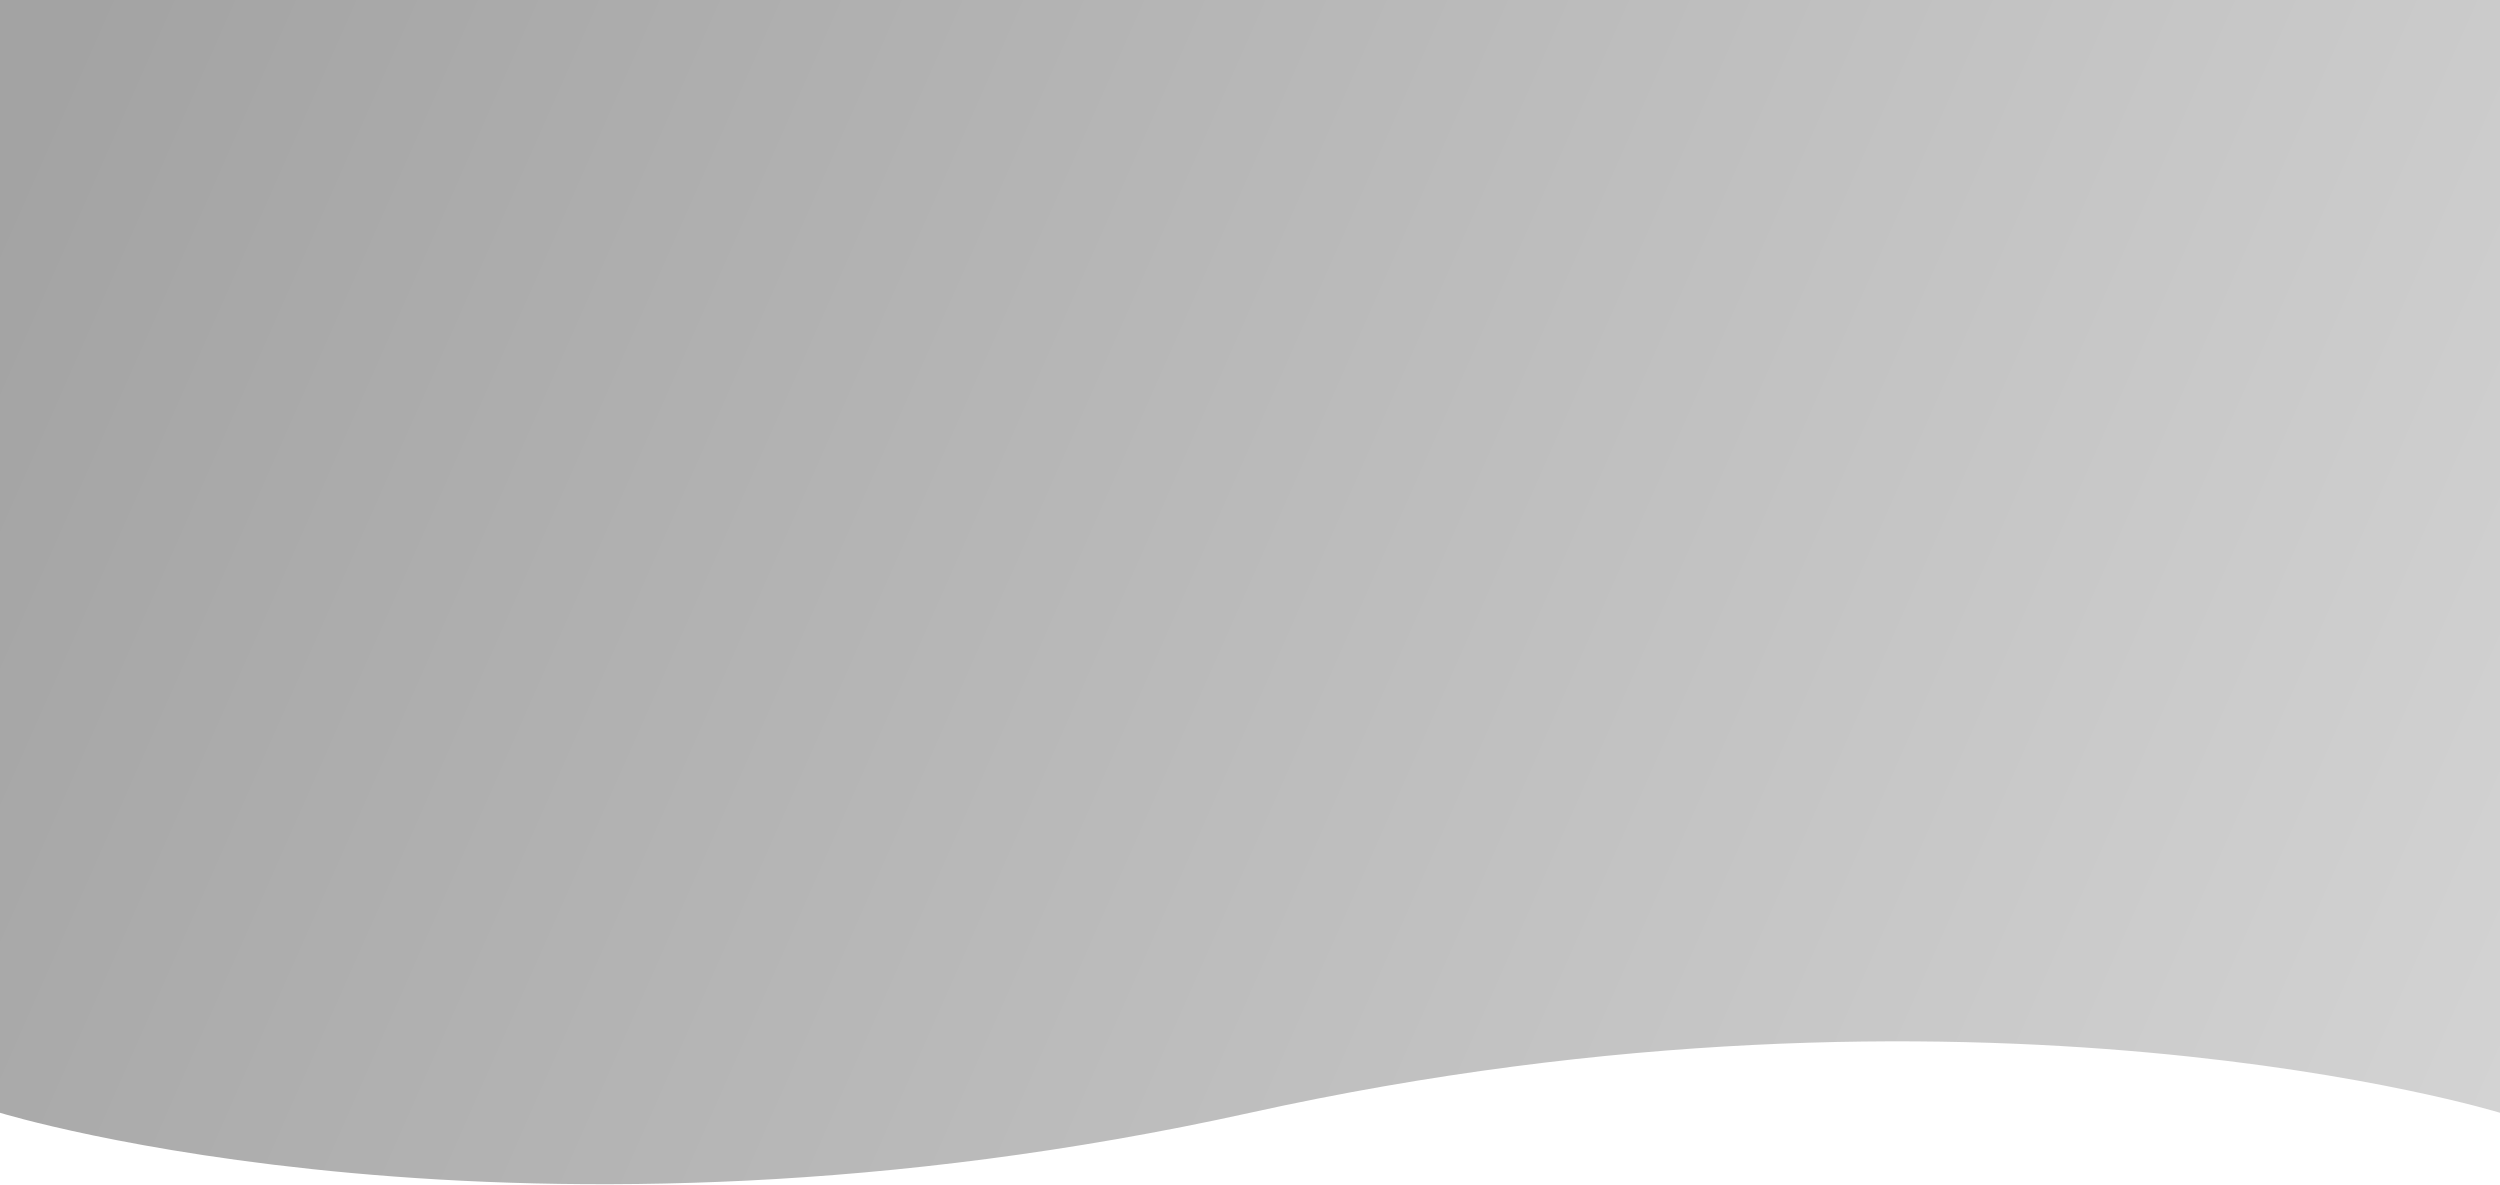
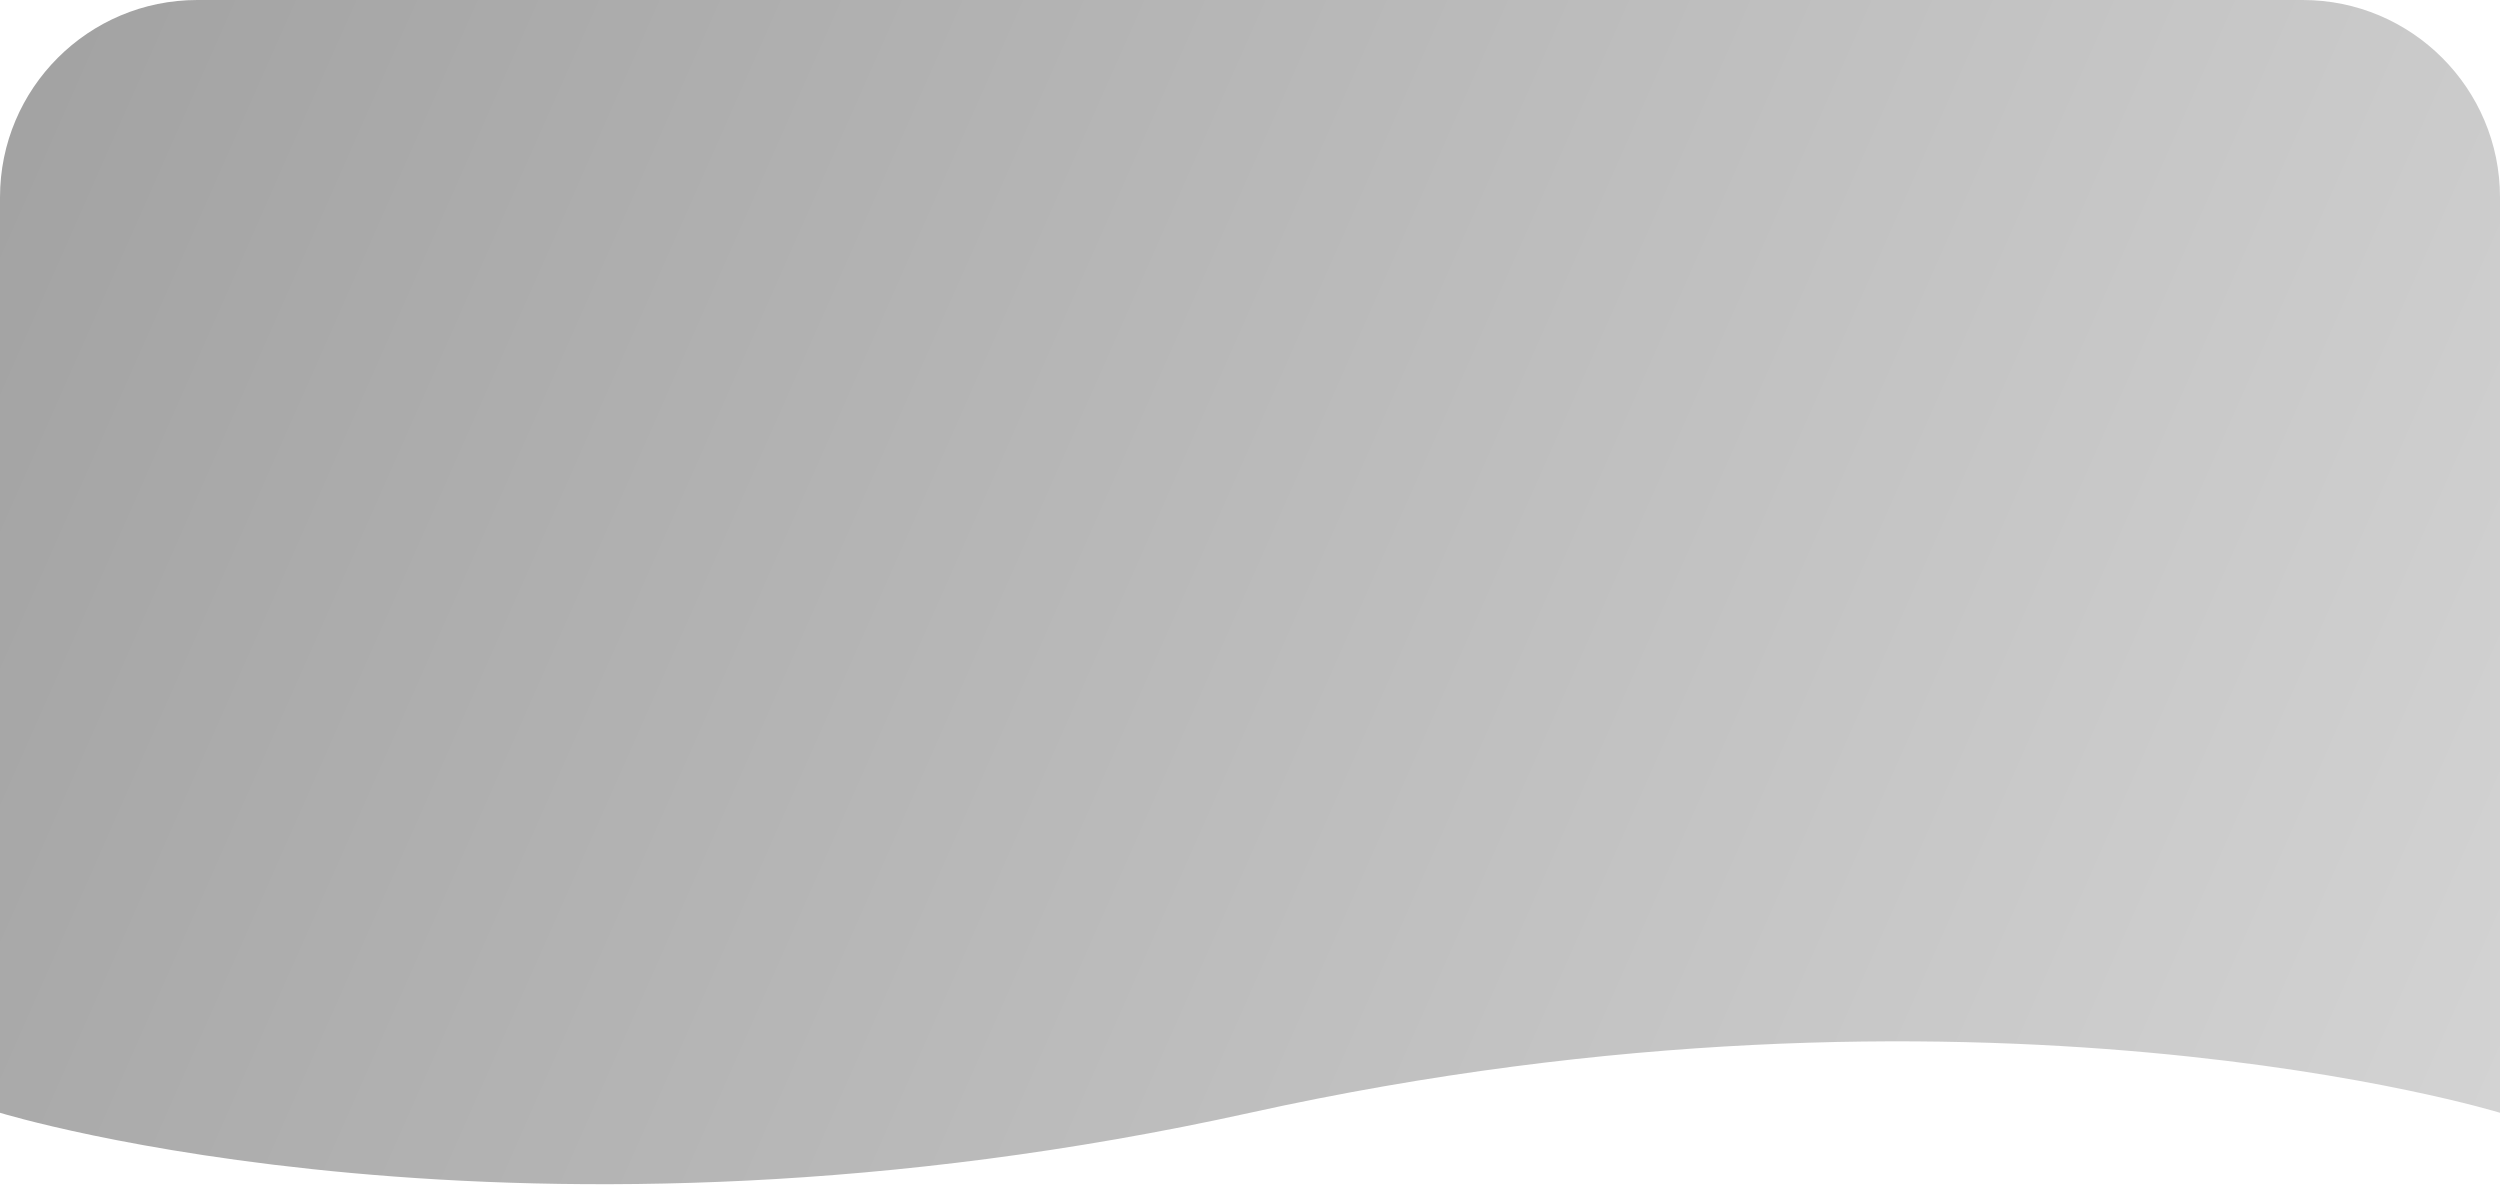
<svg xmlns="http://www.w3.org/2000/svg" width="380" height="180" viewBox="0 0 380 180" fill="none">
-   <path d="M0 0H380V169.142C380 169.142 300.675 144.71 190 169.142C79.325 193.573 0 169.142 0 169.142V0Z" fill="url(#paint0_linear)" />
+   <path fill-rule="evenodd" clip-rule="evenodd" d="M30 0C13.431 0 0 13.431 0 30V169.142C0 169.142 79.325 193.573 190 169.142C300.675 144.71 380 169.142 380 169.142V30C380 13.431 366.569 0 350 0H30Z" fill="url(#paint0_linear)" />
  <defs>
    <linearGradient id="paint0_linear" x1="9.025" y1="8.457" x2="378.686" y2="172.11" gradientUnits="userSpaceOnUse">
      <stop stop-color="#A3A3A3" />
      <stop offset="1" stop-color="#D3D3D3" />
    </linearGradient>
  </defs>
</svg>
